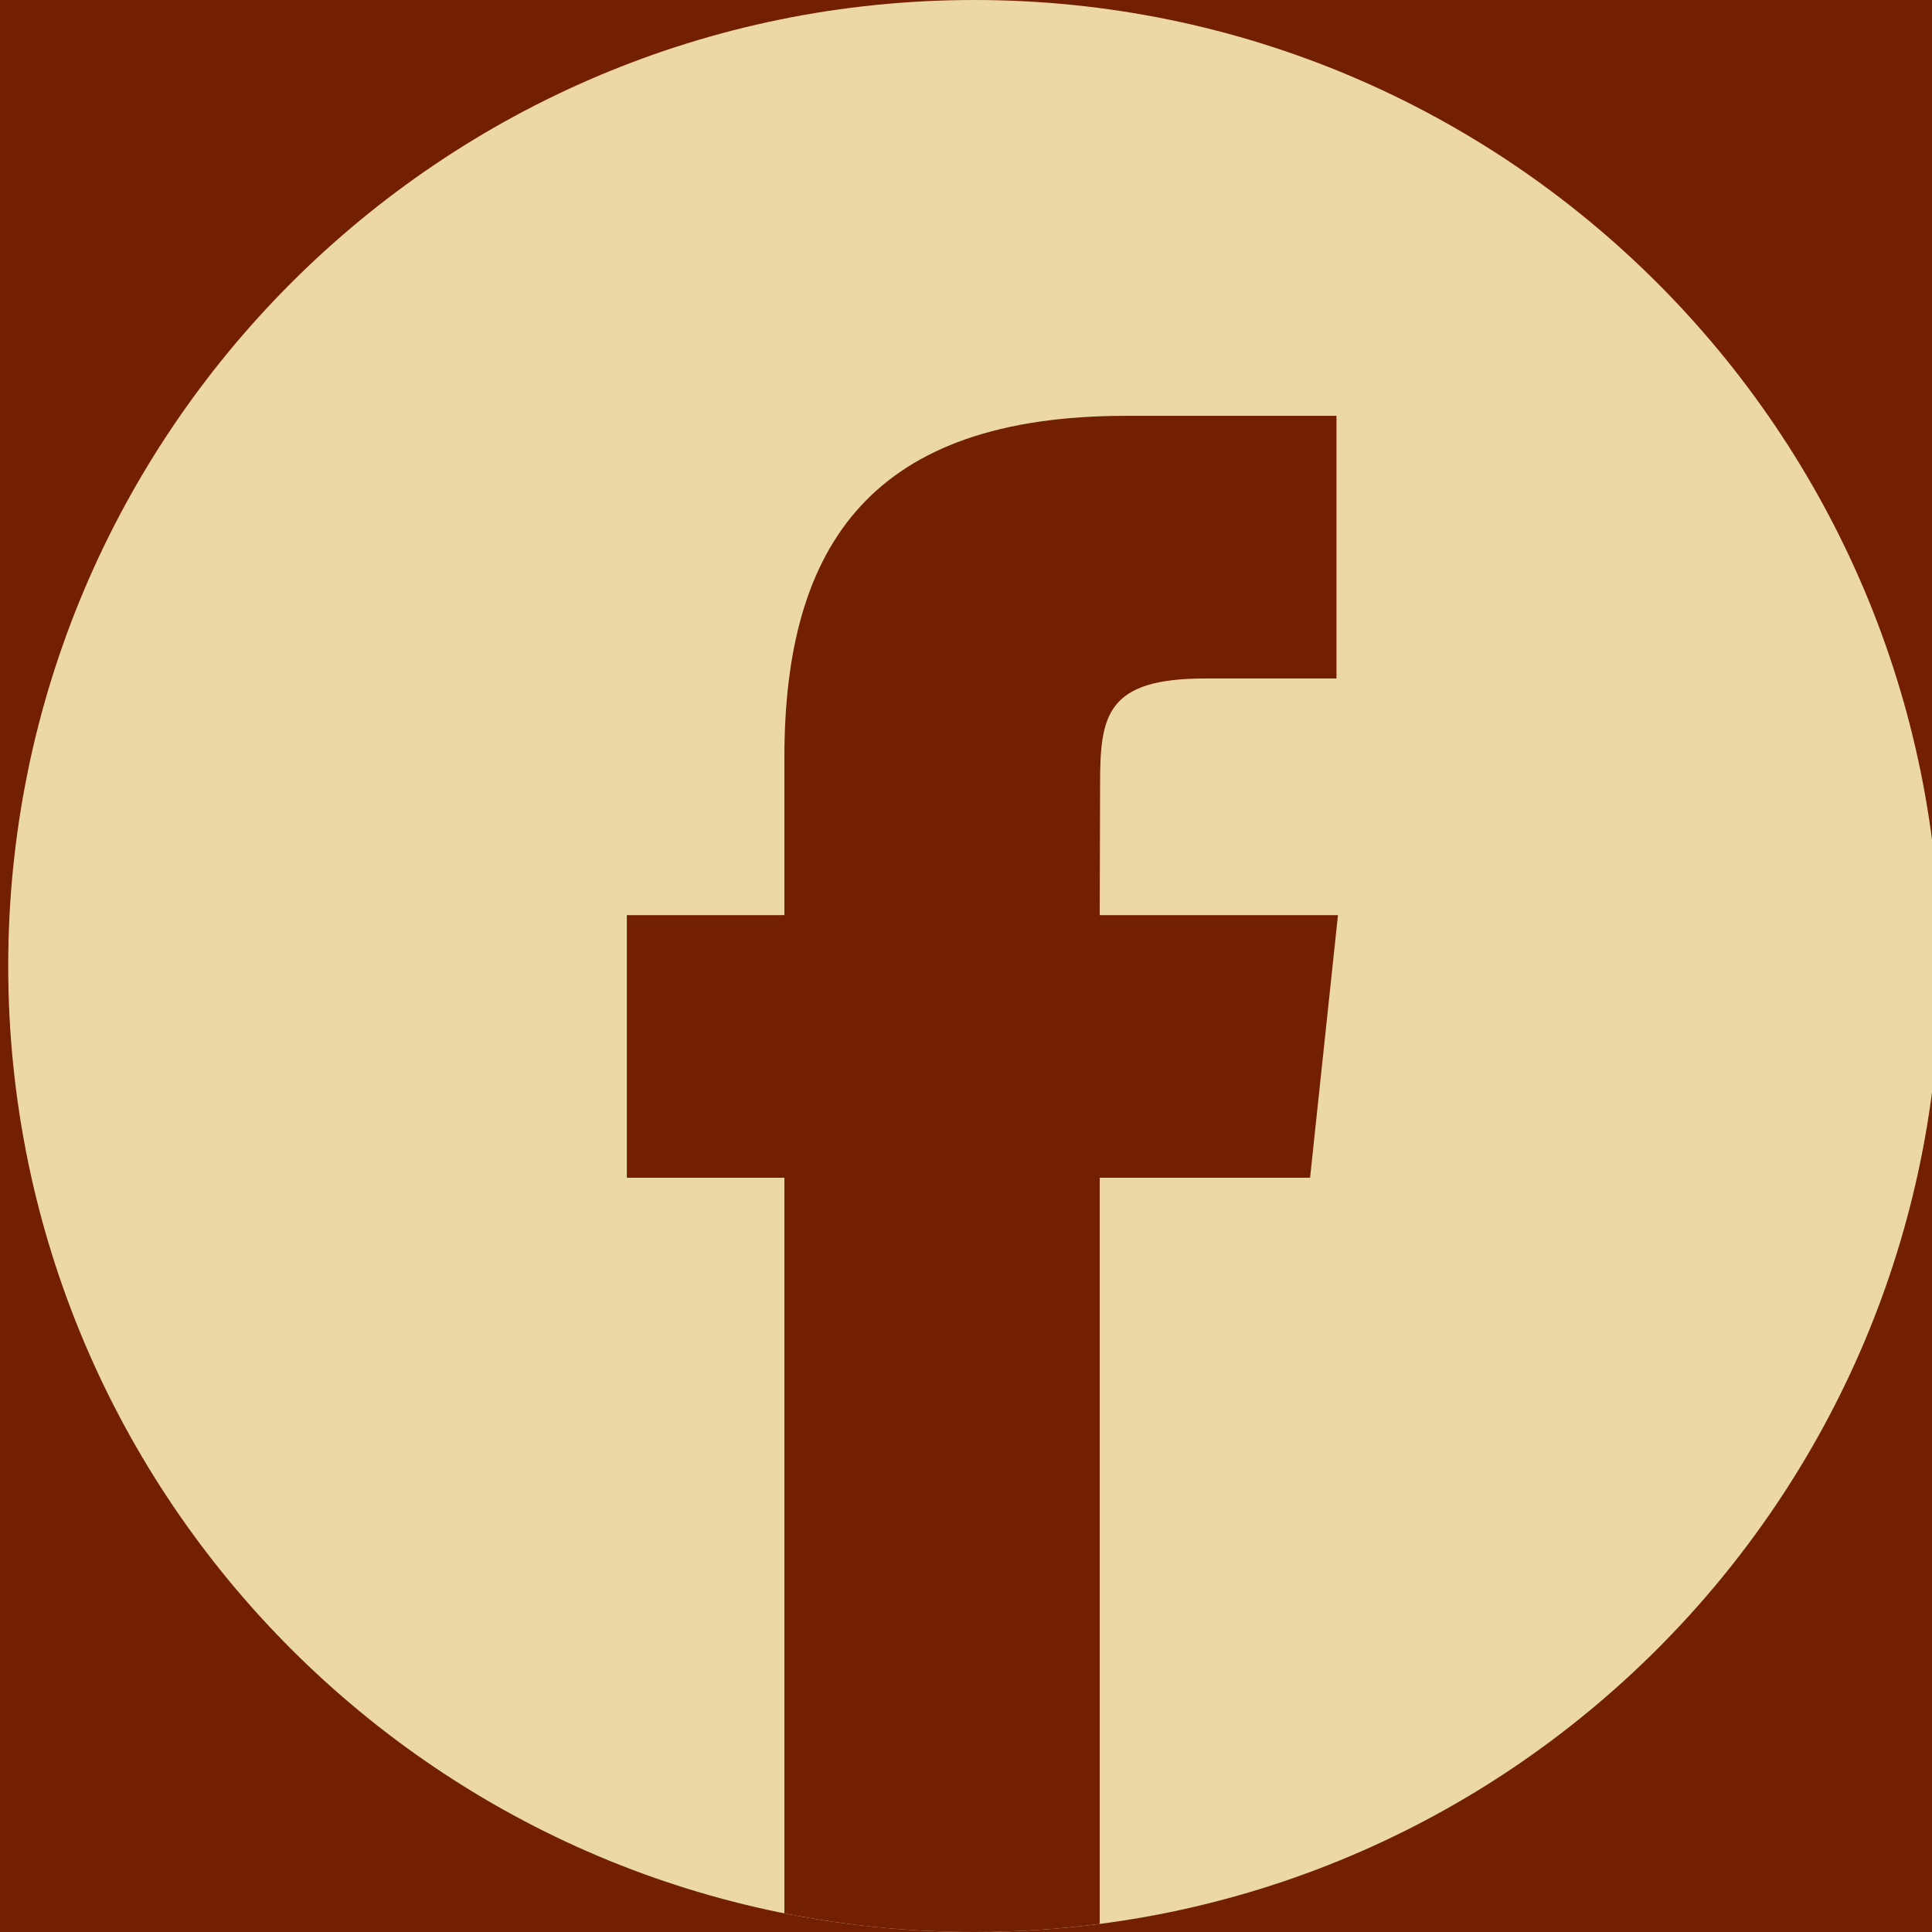
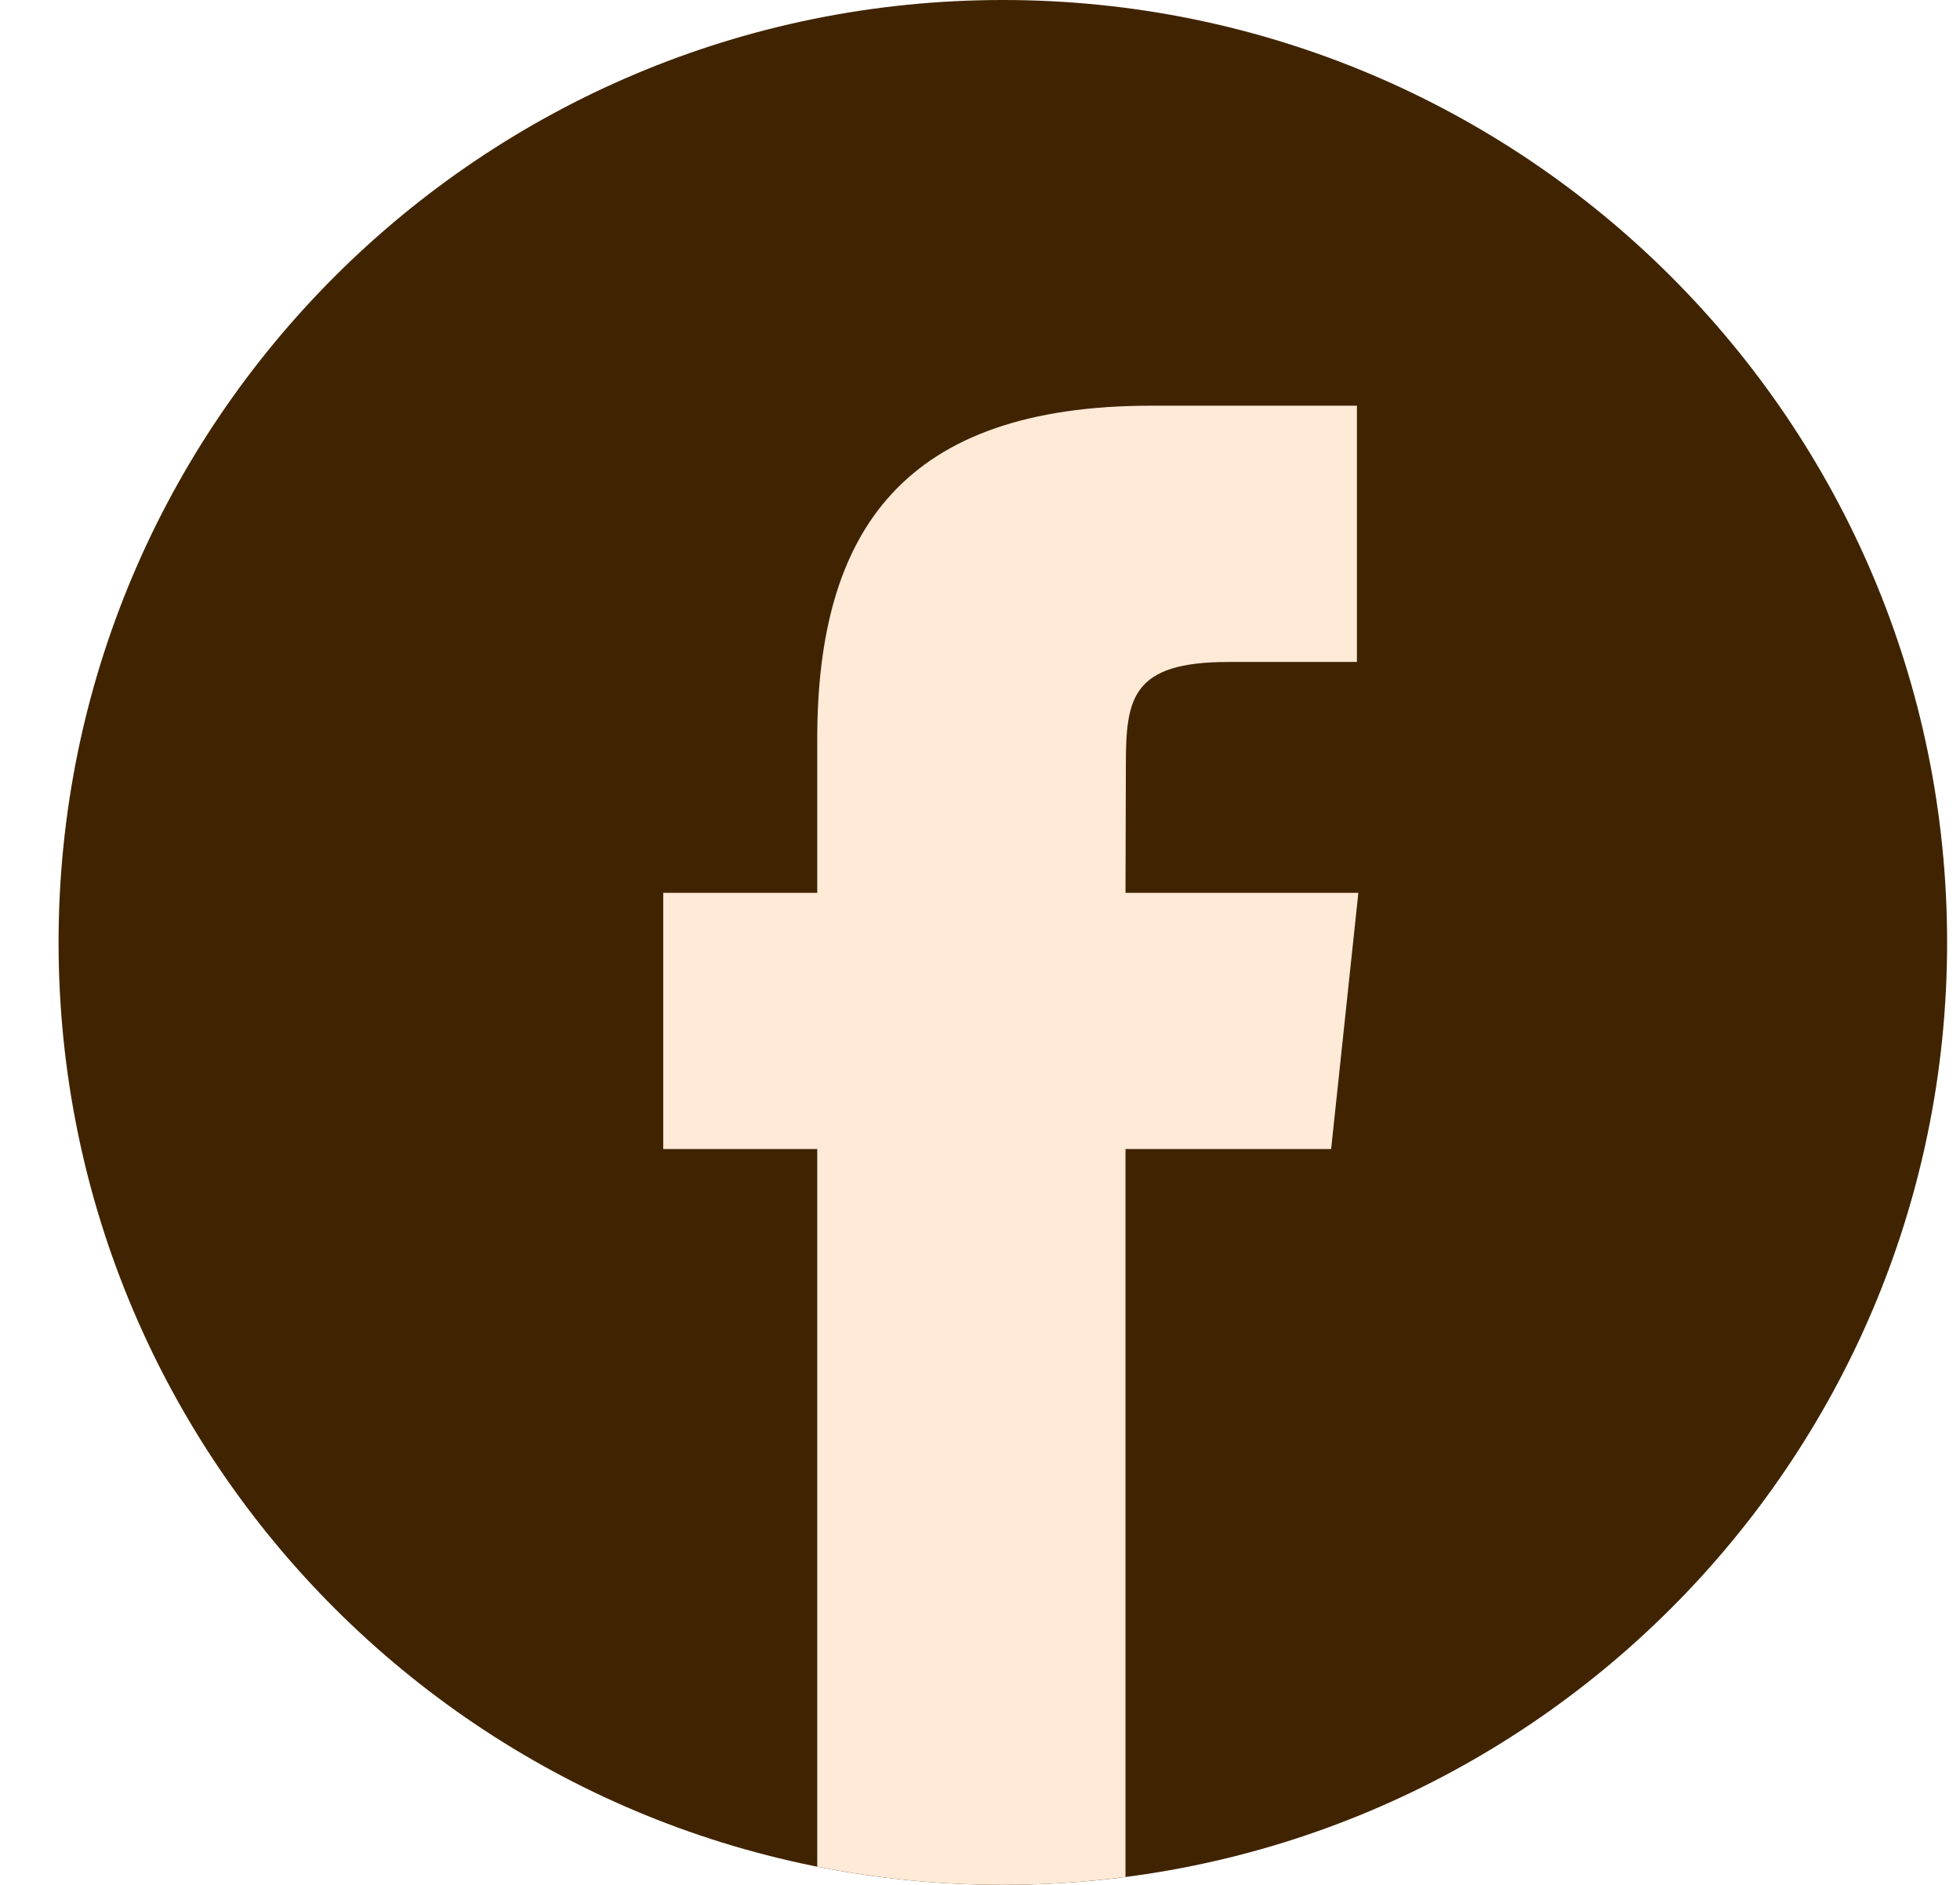
- <svg xmlns="http://www.w3.org/2000/svg" id="Camada_1" data-name="Camada 1" version="1.1" viewBox="0 0 1080 1080">
-   <defs>
-     <style>
-       .cls-1 {
-         fill: #721f02;
-       }
- 
-       .cls-1, .cls-2 {
-         stroke-width: 0px;
-       }
- 
-       .cls-2 {
-         fill: #ecd8a3;
-         fill-rule: evenodd;
-       }
-     </style>
-   </defs>
-   <rect class="cls-1" width="1080" height="1080" />
-   <g>
-     <path class="cls-2" d="M544.59,0C842.82,0,1084.59,241.77,1084.59,540s-241.77,540-540,540S4.59,838.23,4.59,540,246.35,0,544.59,0Z" />
-     <path class="cls-1" d="M614.75,1075.47v-417.11h117.59l15.59-146.8h-133.18l.2-73.48c0-38.29,3.64-58.8,58.63-58.8h73.52v-146.83h-117.62c-141.28,0-191,71.21-191,190.98v88.13h-88.07v146.82h88.07v411.17c34.31,6.84,69.78,10.45,106.1,10.45,23.46,0,46.9-1.51,70.16-4.53h0Z" />
-   </g>
+ <svg xmlns="http://www.w3.org/2000/svg" width="26" height="25" viewBox="0 0 26 25" fill="none">
+   <path fill-rule="evenodd" clip-rule="evenodd" d="M13.303 0C20.221 0 25.829 5.597 25.829 12.5C25.829 19.404 20.221 25 13.303 25C6.385 25 0.777 19.404 0.777 12.5C0.777 5.597 6.385 0 13.303 0Z" fill="#402401" />
+   <path d="M14.93 24.895V15.24H17.658L18.019 11.842H14.93L14.935 10.141C14.935 9.254 15.019 8.78 16.295 8.78H18V5.381H15.272C11.995 5.381 10.841 7.029 10.841 9.802V11.842H8.798V15.24H10.841V24.758C11.637 24.916 12.46 25 13.302 25C13.847 25 14.39 24.965 14.93 24.895H14.93Z" fill="#FFEAD8" />
</svg>
